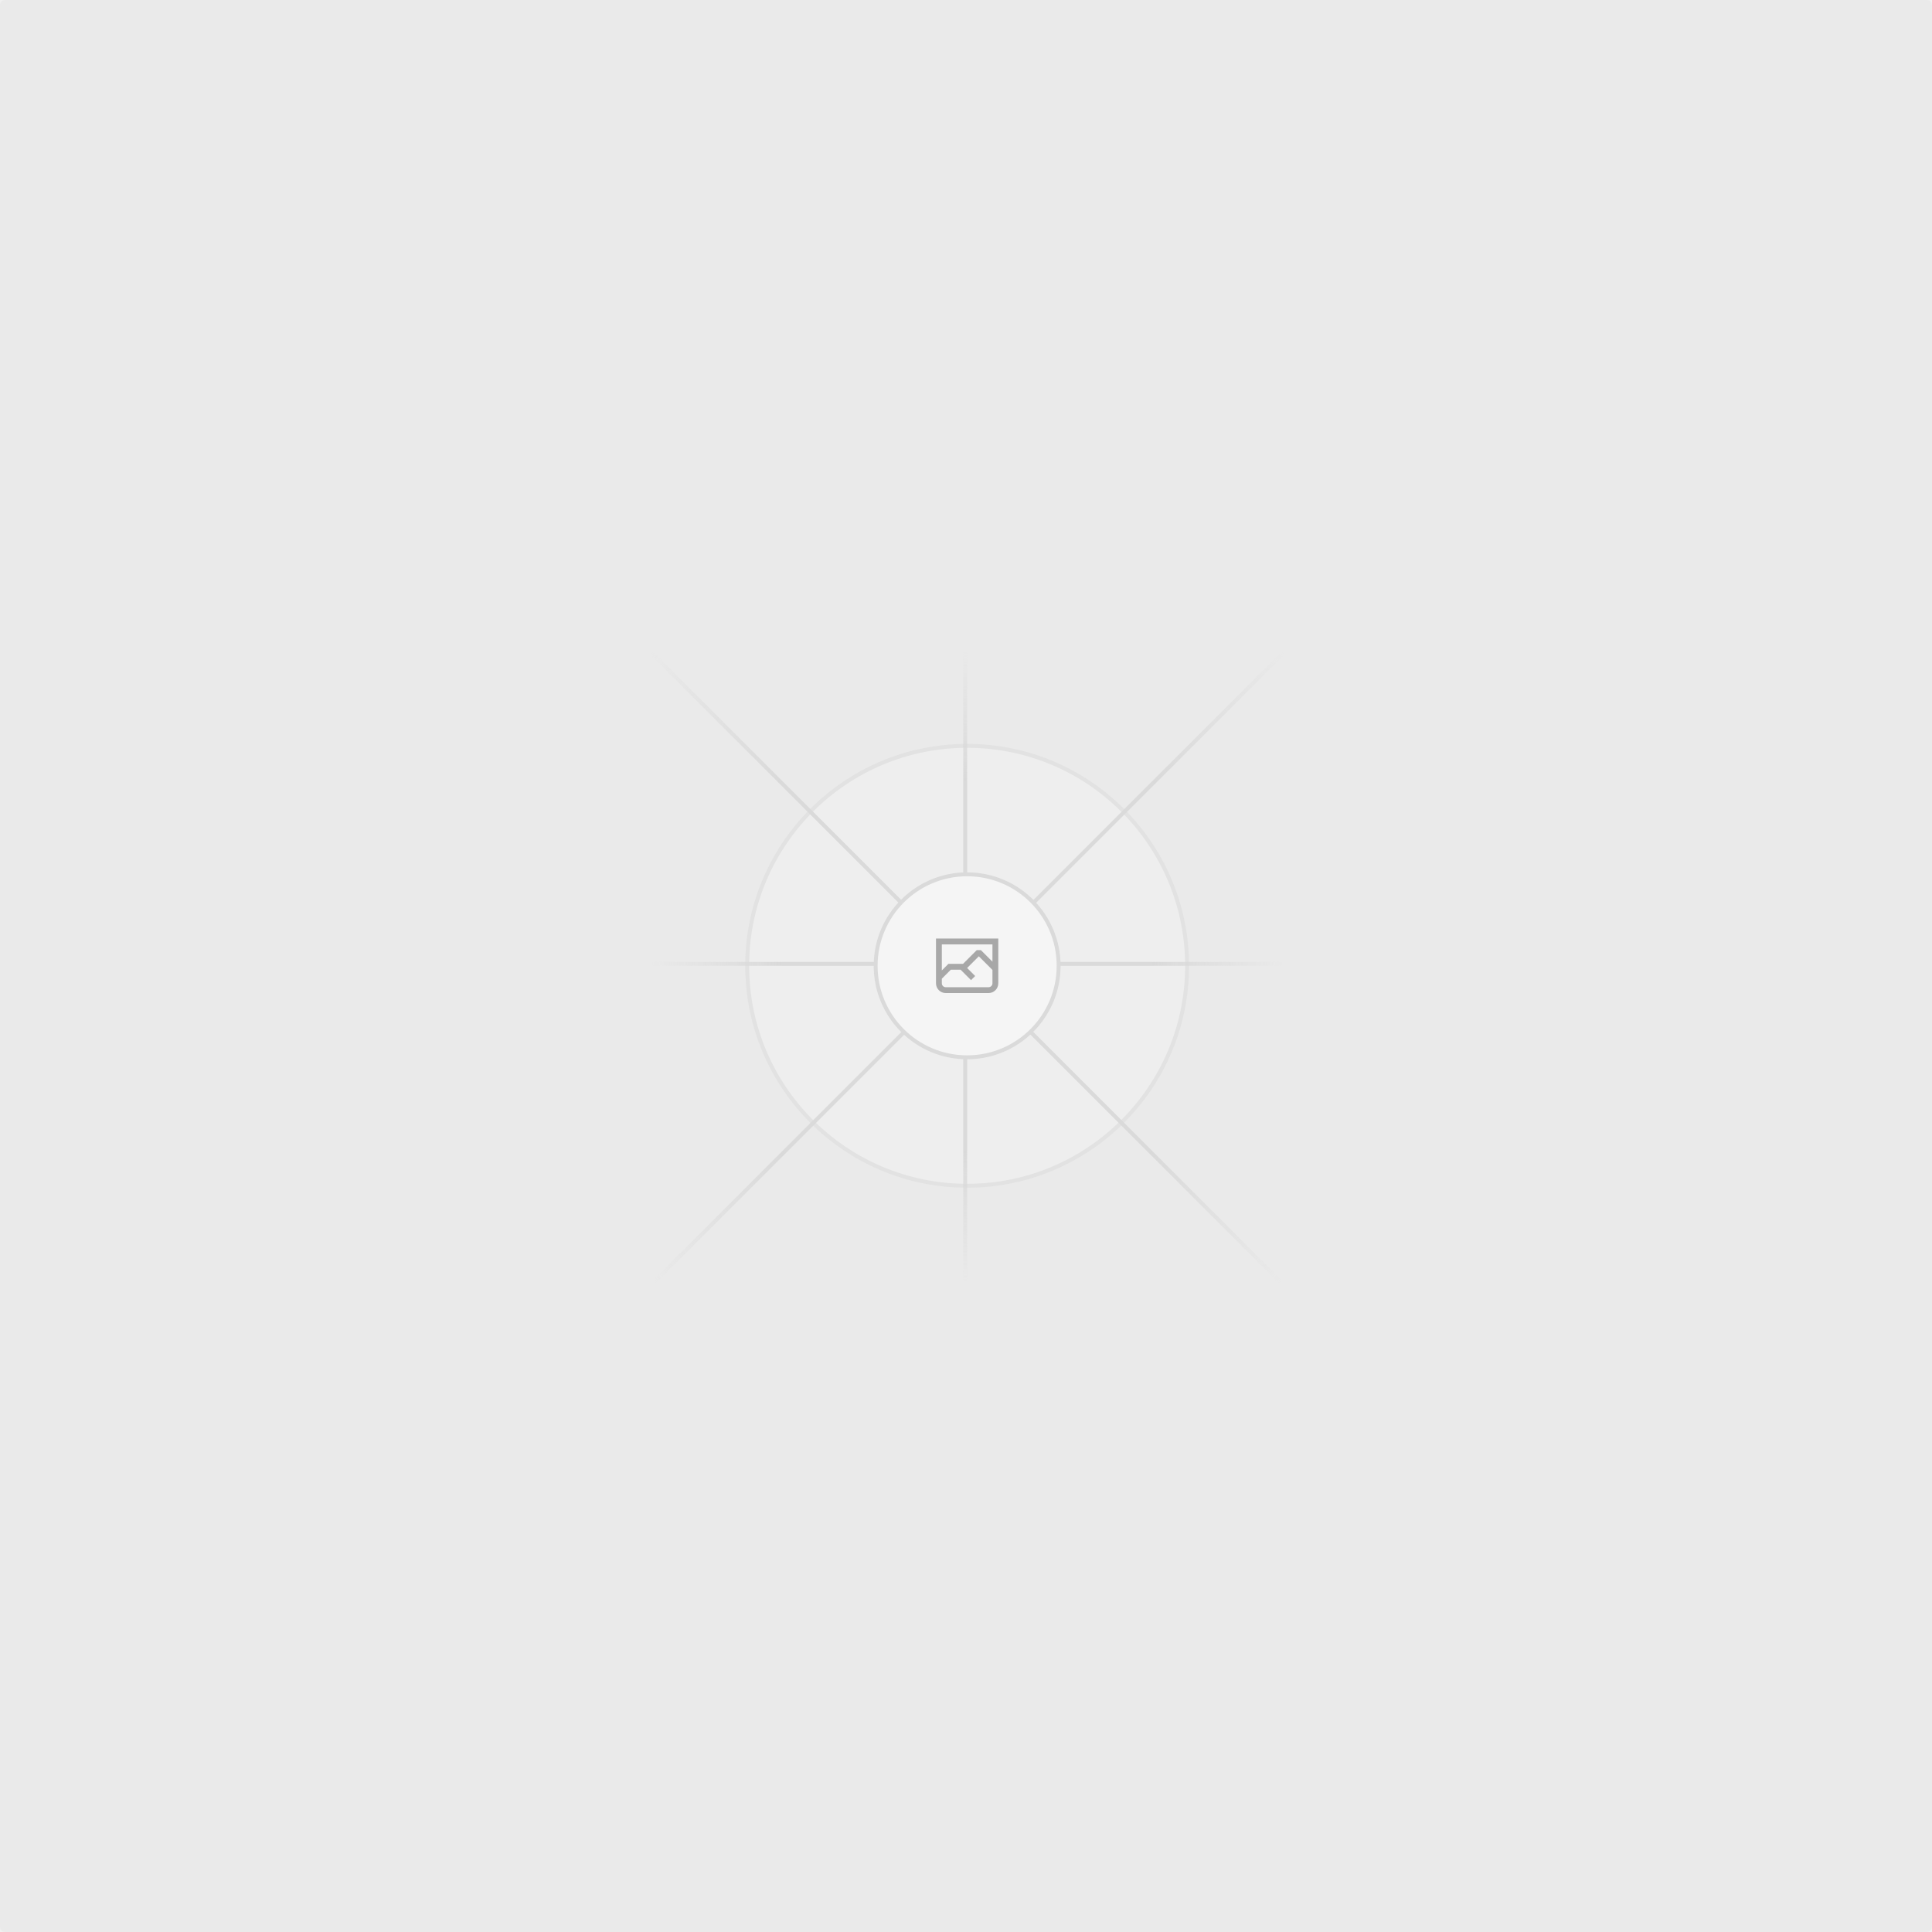
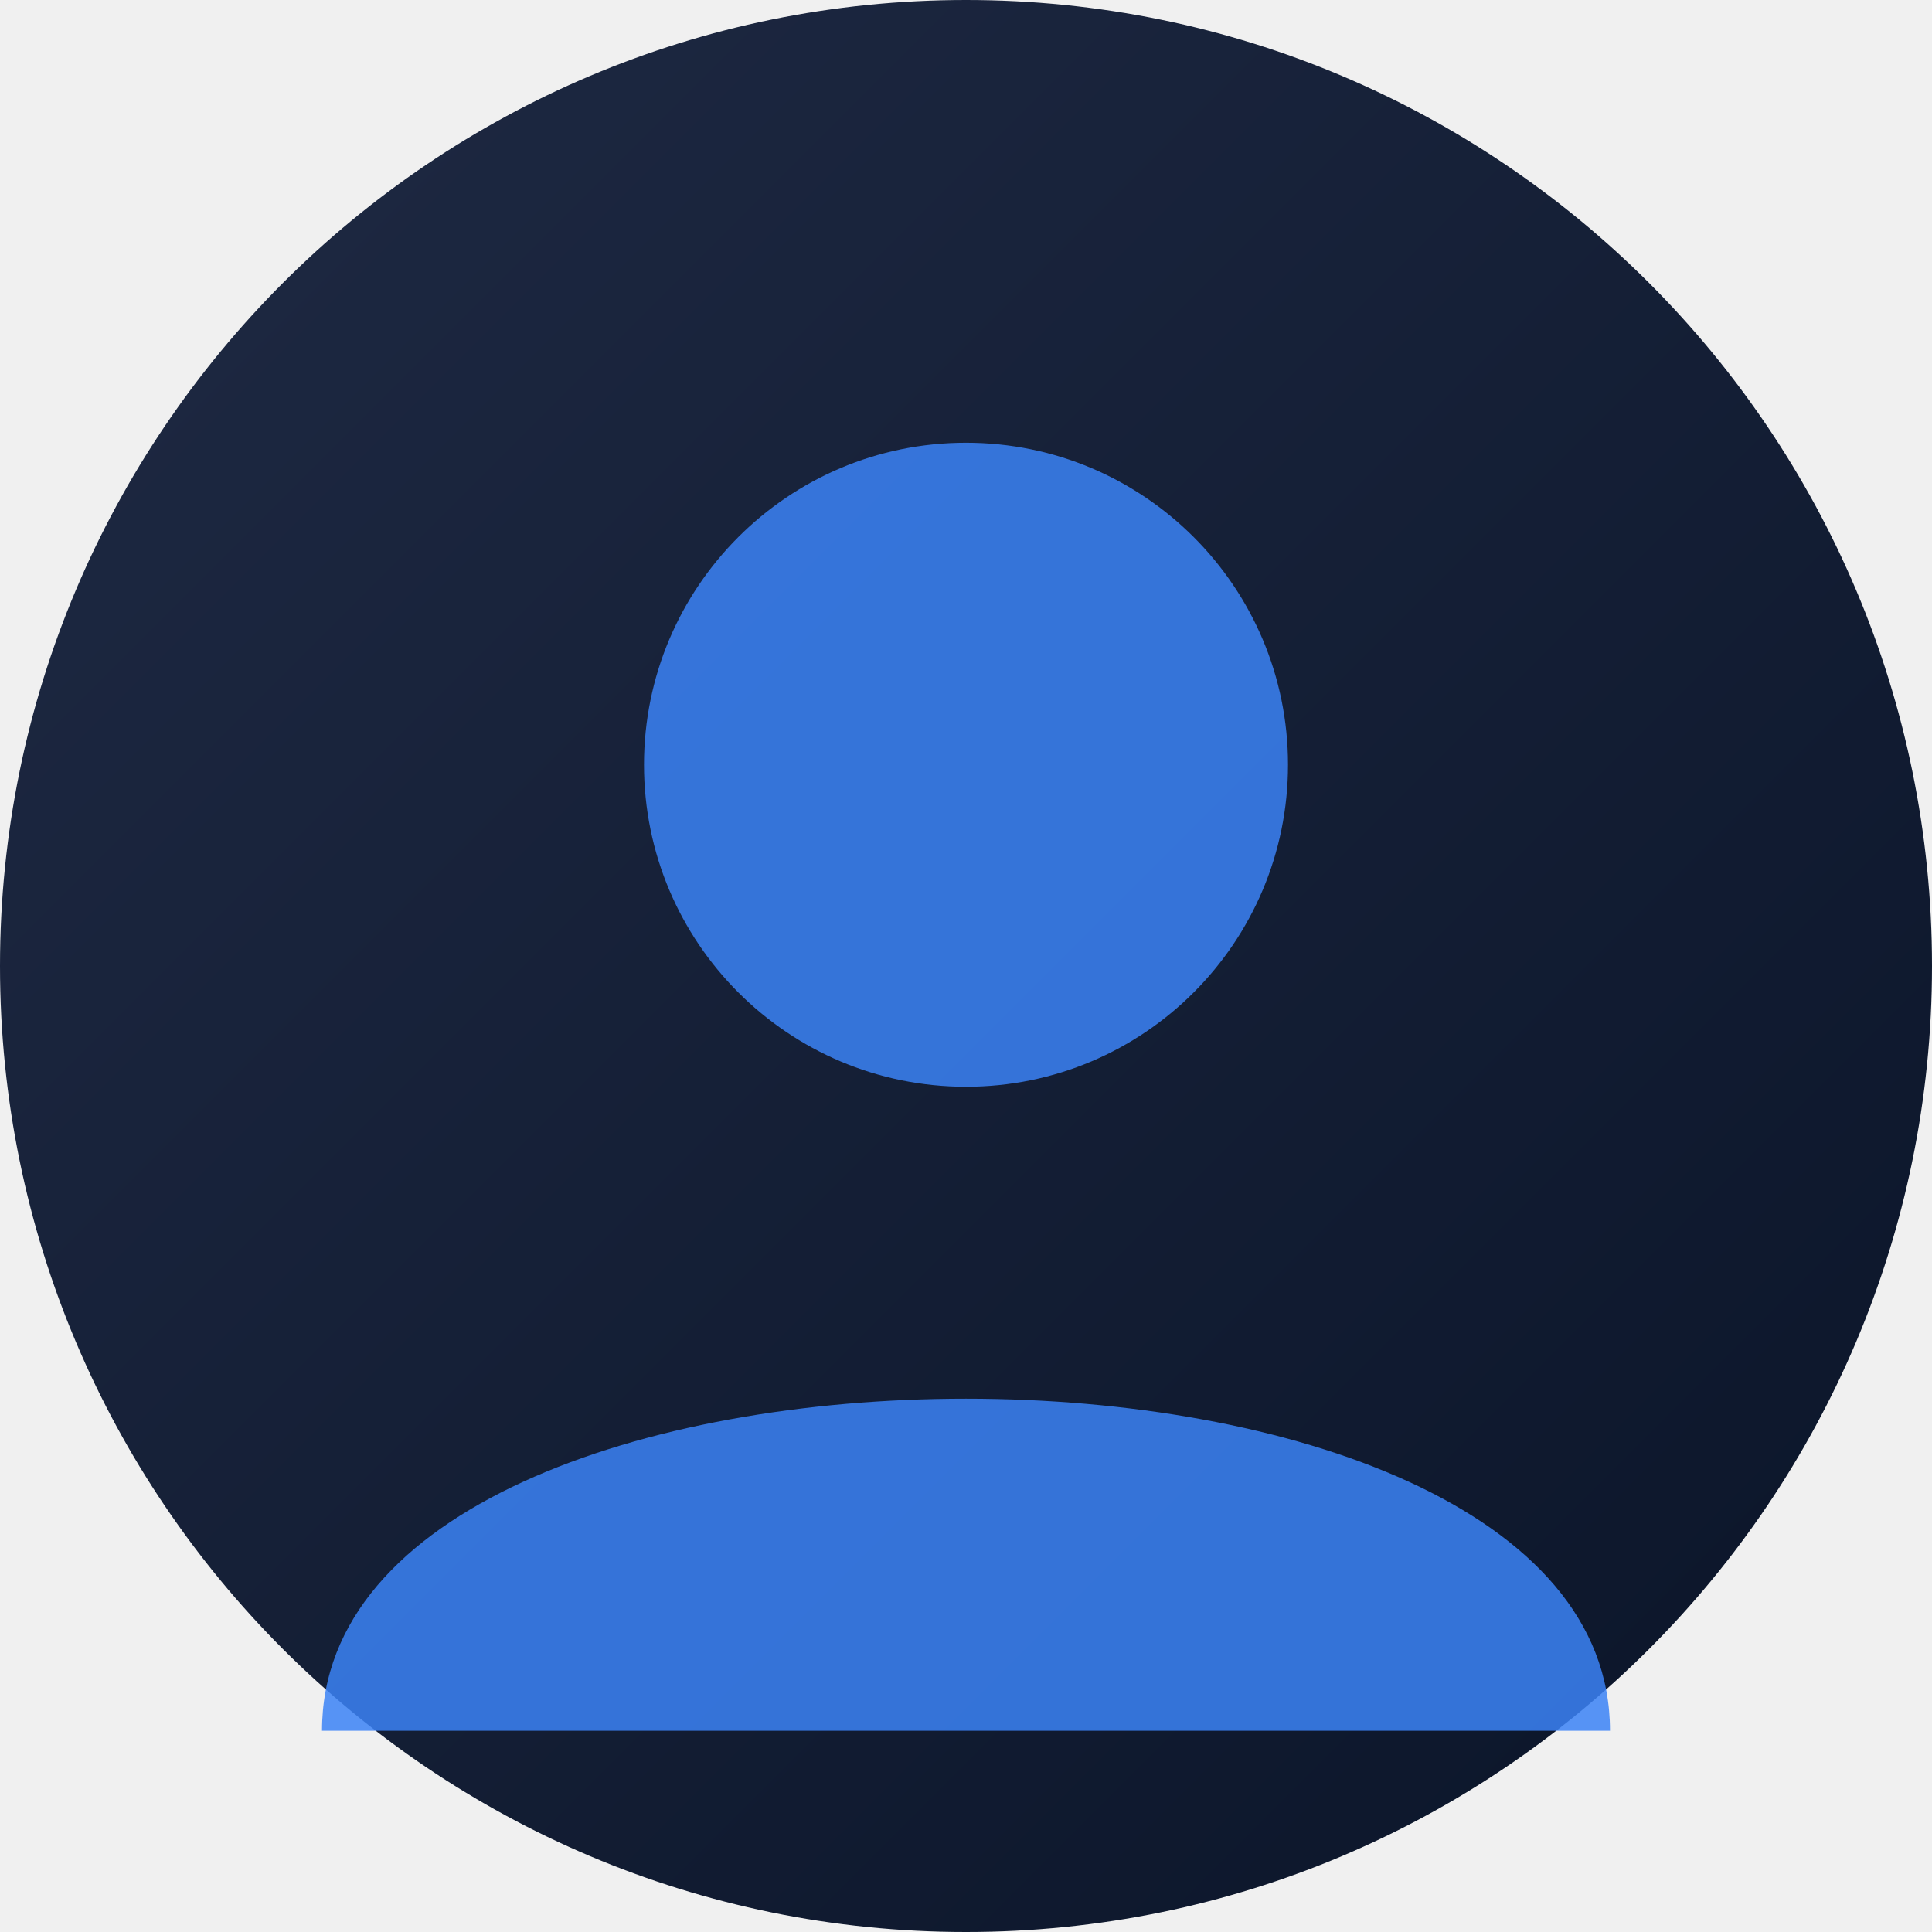
- <svg xmlns="http://www.w3.org/2000/svg" width="1200" height="1200" fill="none">
-   <rect width="1200" height="1200" fill="#EAEAEA" rx="3" />
-   <g opacity=".5">
-     <g opacity=".5">
-       <path fill="#FAFAFA" d="M600.709 736.5c-75.454 0-136.621-61.167-136.621-136.62 0-75.454 61.167-136.621 136.621-136.621 75.453 0 136.62 61.167 136.62 136.621 0 75.453-61.167 136.62-136.62 136.62Z" />
-       <path stroke="#C9C9C9" stroke-width="2.418" d="M600.709 736.5c-75.454 0-136.621-61.167-136.621-136.62 0-75.454 61.167-136.621 136.621-136.621 75.453 0 136.62 61.167 136.62 136.621 0 75.453-61.167 136.62-136.62 136.62Z" />
-     </g>
-     <path stroke="url(#a)" stroke-width="2.418" d="M0-1.209h553.581" transform="scale(1 -1) rotate(45 1163.11 91.165)" />
-     <path stroke="url(#b)" stroke-width="2.418" d="M404.846 598.671h391.726" />
-     <path stroke="url(#c)" stroke-width="2.418" d="M599.5 795.742V404.017" />
-     <path stroke="url(#d)" stroke-width="2.418" d="m795.717 796.597-391.441-391.44" />
-     <path fill="#fff" d="M600.709 656.704c-31.384 0-56.825-25.441-56.825-56.824 0-31.384 25.441-56.825 56.825-56.825 31.383 0 56.824 25.441 56.824 56.825 0 31.383-25.441 56.824-56.824 56.824Z" />
-     <g clip-path="url(#e)">
-       <path fill="#666" fill-rule="evenodd" d="M616.426 586.58h-31.434v16.176l3.553-3.554.531-.531h9.068l.074-.074 8.463-8.463h2.565l7.18 7.181V586.58Zm-15.715 14.654 3.698 3.699 1.283 1.282-2.565 2.565-1.282-1.283-5.2-5.199h-6.066l-5.514 5.514-.073.073v2.876a2.418 2.418 0 0 0 2.418 2.418h26.598a2.418 2.418 0 0 0 2.418-2.418v-8.317l-8.463-8.463-7.181 7.181-.071.072Zm-19.347 5.442v4.085a6.045 6.045 0 0 0 6.046 6.045h26.598a6.044 6.044 0 0 0 6.045-6.045v-7.108l1.356-1.355-1.282-1.283-.074-.073v-17.989h-38.689v23.43l-.146.146.146.147Z" clip-rule="evenodd" />
-     </g>
-     <path stroke="#C9C9C9" stroke-width="2.418" d="M600.709 656.704c-31.384 0-56.825-25.441-56.825-56.824 0-31.384 25.441-56.825 56.825-56.825 31.383 0 56.824 25.441 56.824 56.825 0 31.383-25.441 56.824-56.824 56.824Z" />
-   </g>
+ <svg xmlns="http://www.w3.org/2000/svg" viewBox="0 0 96 96" width="96" height="96" role="img" aria-label="Placeholder avatar">
  <defs>
-     <linearGradient id="a" x1="554.061" x2="-.48" y1=".083" y2=".087" gradientUnits="userSpaceOnUse">
-       <stop stop-color="#C9C9C9" stop-opacity="0" />
-       <stop offset=".208" stop-color="#C9C9C9" />
-       <stop offset=".792" stop-color="#C9C9C9" />
-       <stop offset="1" stop-color="#C9C9C9" stop-opacity="0" />
+     <linearGradient id="bg" x1="0" y1="0" x2="1" y2="1">
+       <stop offset="0%" stop-color="#1f2a44" />
+       <stop offset="100%" stop-color="#0a1428" />
    </linearGradient>
-     <linearGradient id="b" x1="796.912" x2="404.507" y1="599.963" y2="599.965" gradientUnits="userSpaceOnUse">
-       <stop stop-color="#C9C9C9" stop-opacity="0" />
-       <stop offset=".208" stop-color="#C9C9C9" />
-       <stop offset=".792" stop-color="#C9C9C9" />
-       <stop offset="1" stop-color="#C9C9C9" stop-opacity="0" />
-     </linearGradient>
-     <linearGradient id="c" x1="600.792" x2="600.794" y1="403.677" y2="796.082" gradientUnits="userSpaceOnUse">
-       <stop stop-color="#C9C9C9" stop-opacity="0" />
-       <stop offset=".208" stop-color="#C9C9C9" />
-       <stop offset=".792" stop-color="#C9C9C9" />
-       <stop offset="1" stop-color="#C9C9C9" stop-opacity="0" />
-     </linearGradient>
-     <linearGradient id="d" x1="404.85" x2="796.972" y1="403.903" y2="796.02" gradientUnits="userSpaceOnUse">
-       <stop stop-color="#C9C9C9" stop-opacity="0" />
-       <stop offset=".208" stop-color="#C9C9C9" />
-       <stop offset=".792" stop-color="#C9C9C9" />
-       <stop offset="1" stop-color="#C9C9C9" stop-opacity="0" />
-     </linearGradient>
-     <clipPath id="e">
-       <path fill="#fff" d="M581.364 580.535h38.689v38.689h-38.689z" />
-     </clipPath>
  </defs>
+   <rect width="96" height="96" rx="48" fill="url(#bg)" />
+   <circle cx="48" cy="38" r="16" fill="#3b82f6" opacity="0.85" />
+   <path d="M16 86 C 16 64, 80 64, 80 86 Z" fill="#3b82f6" opacity="0.85" />
</svg>
